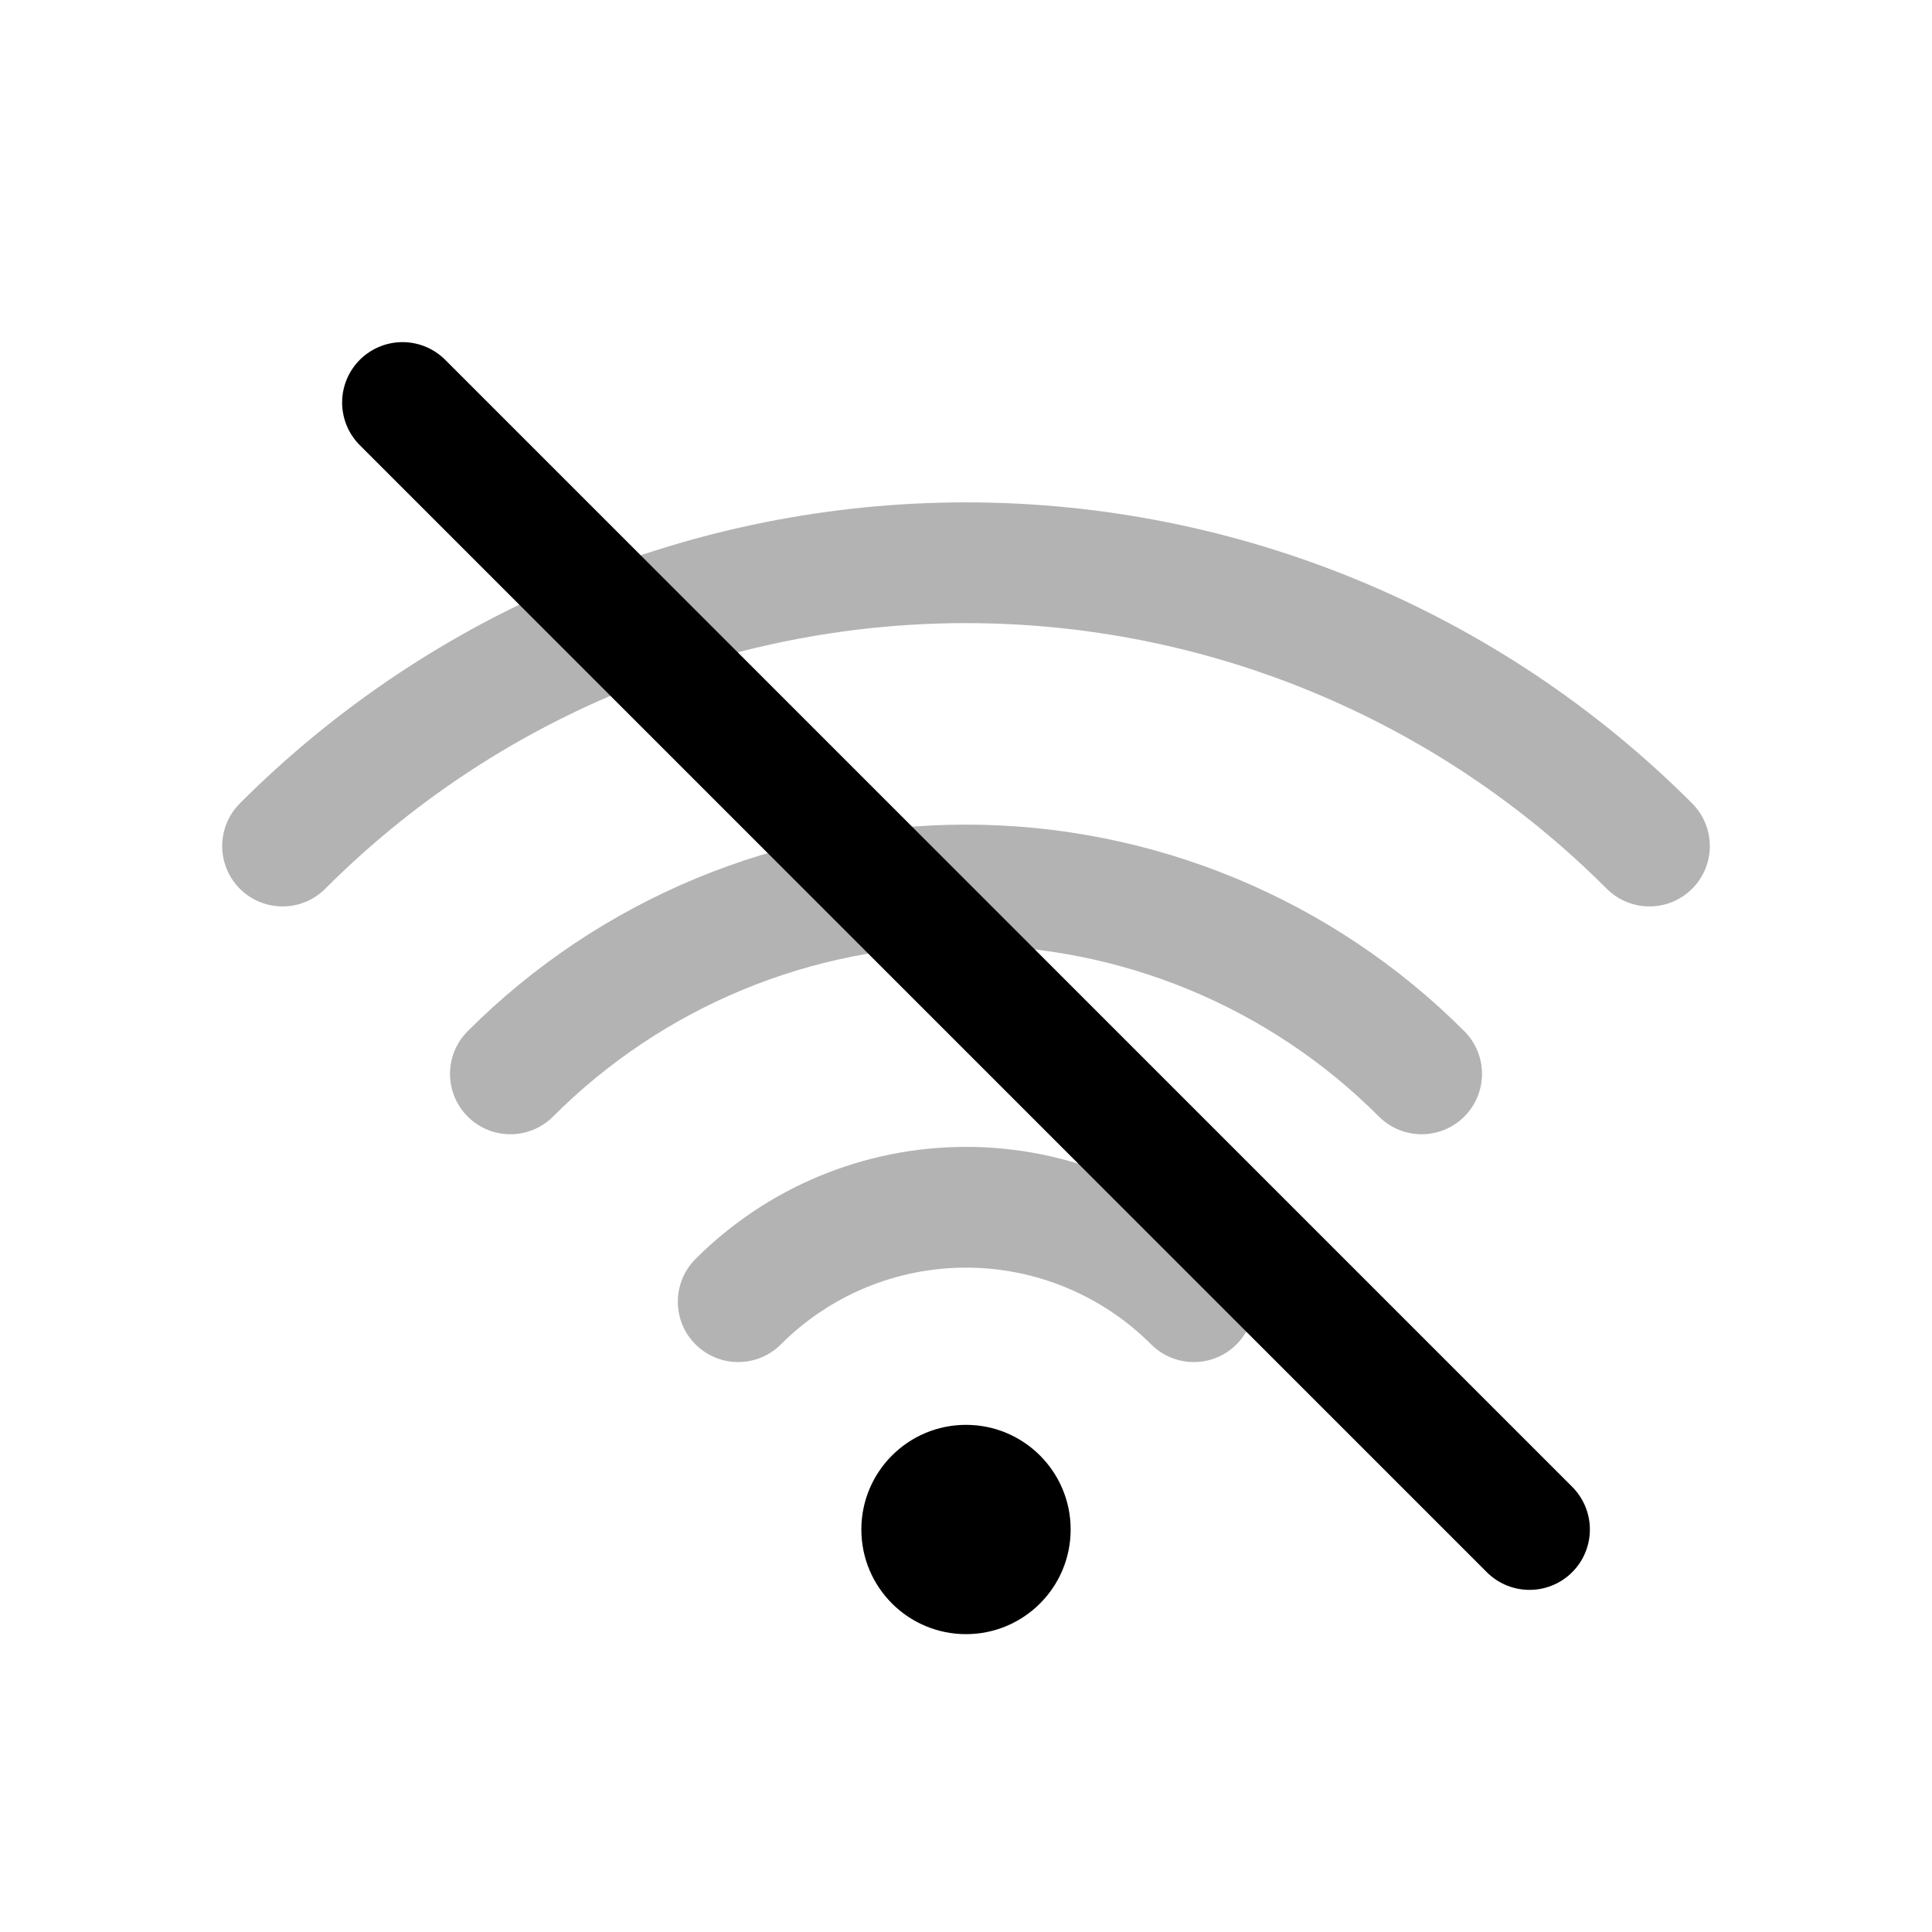
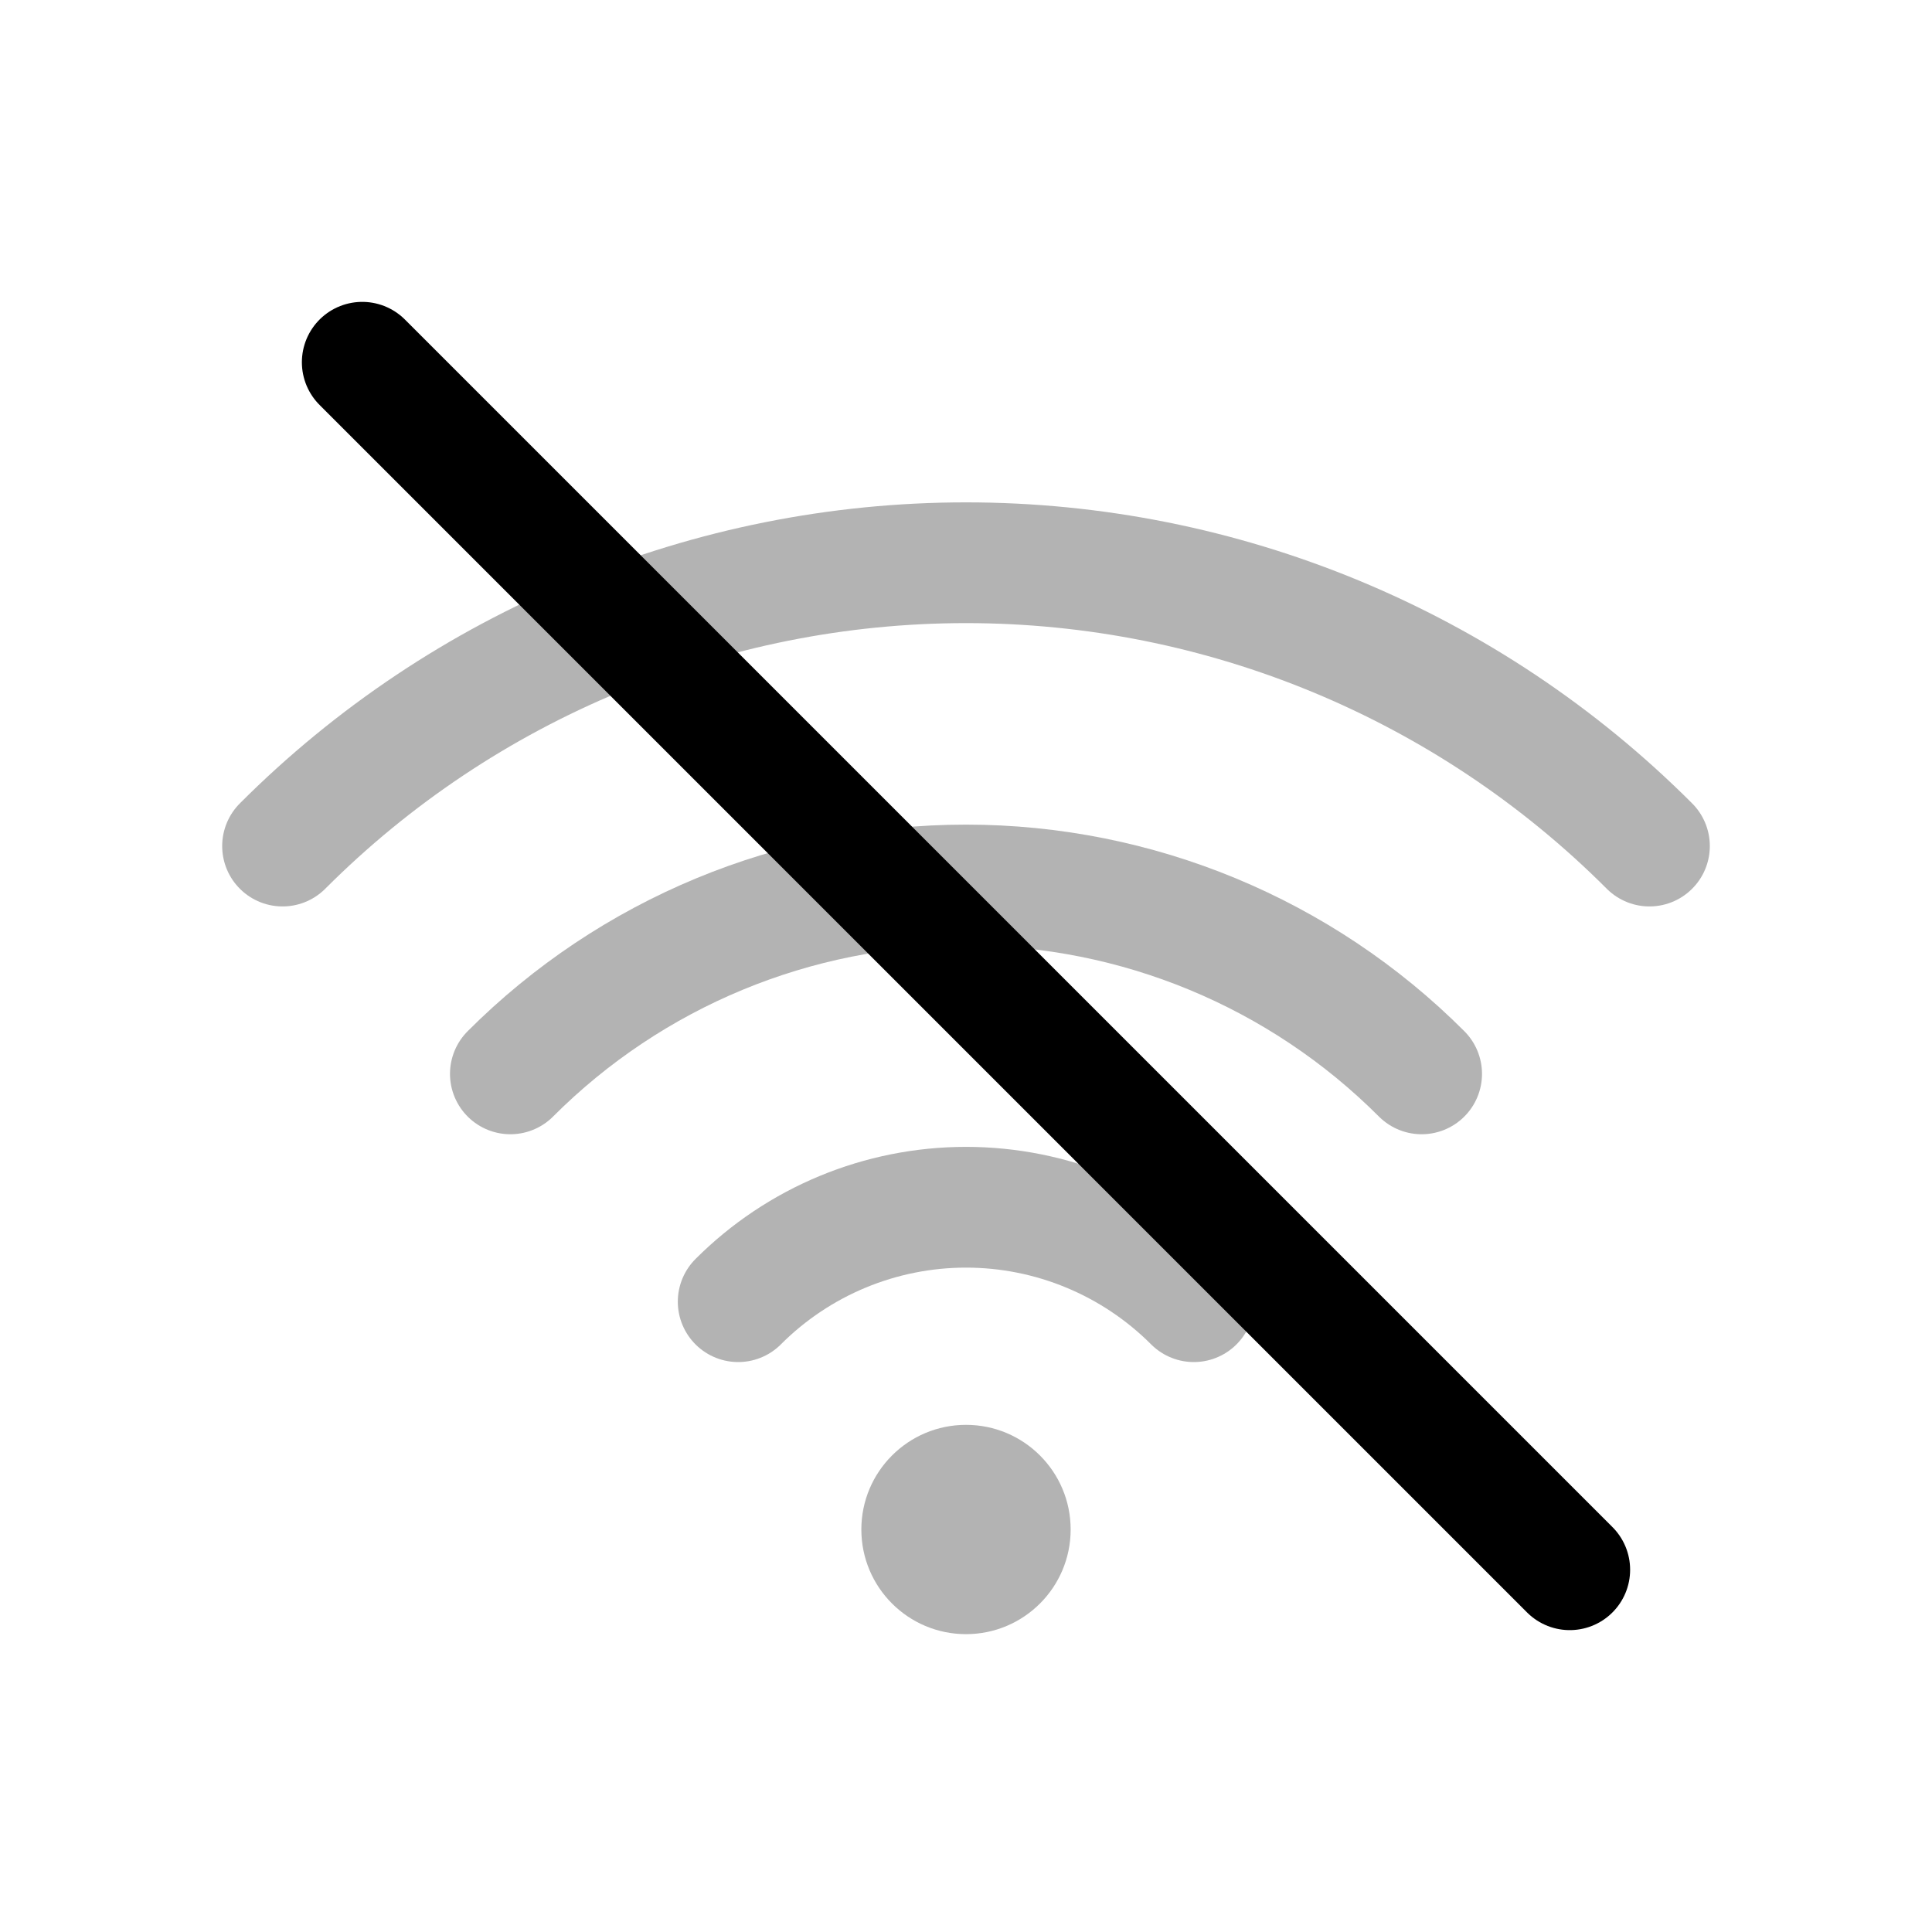
<svg xmlns="http://www.w3.org/2000/svg" viewBox="0 0 24 24" fill="none" stroke="currentColor" stroke-width="1.5" stroke-linecap="round" stroke-linejoin="round">
  <path d="M9.17 16.17a4 4 0 0 1 5.66 0" opacity=".3" />
  <path d="M6.34 13.34a8 8 0 0 1 11.32 0" opacity=".3" />
  <path d="M3.51 10.51a12 12 0 0 1 16.98 0" opacity=".3" />
-   <circle cx="12" cy="19" r="1.3" fill="currentColor" stroke="none" />
-   <path d="M5 5l14 14" />
+   <circle cx="12" cy="19" r="1.3" fill="currentColor" stroke="none" opacity=".3" />
+   <path d="M4.5 4.5l15 15" />
</svg>
